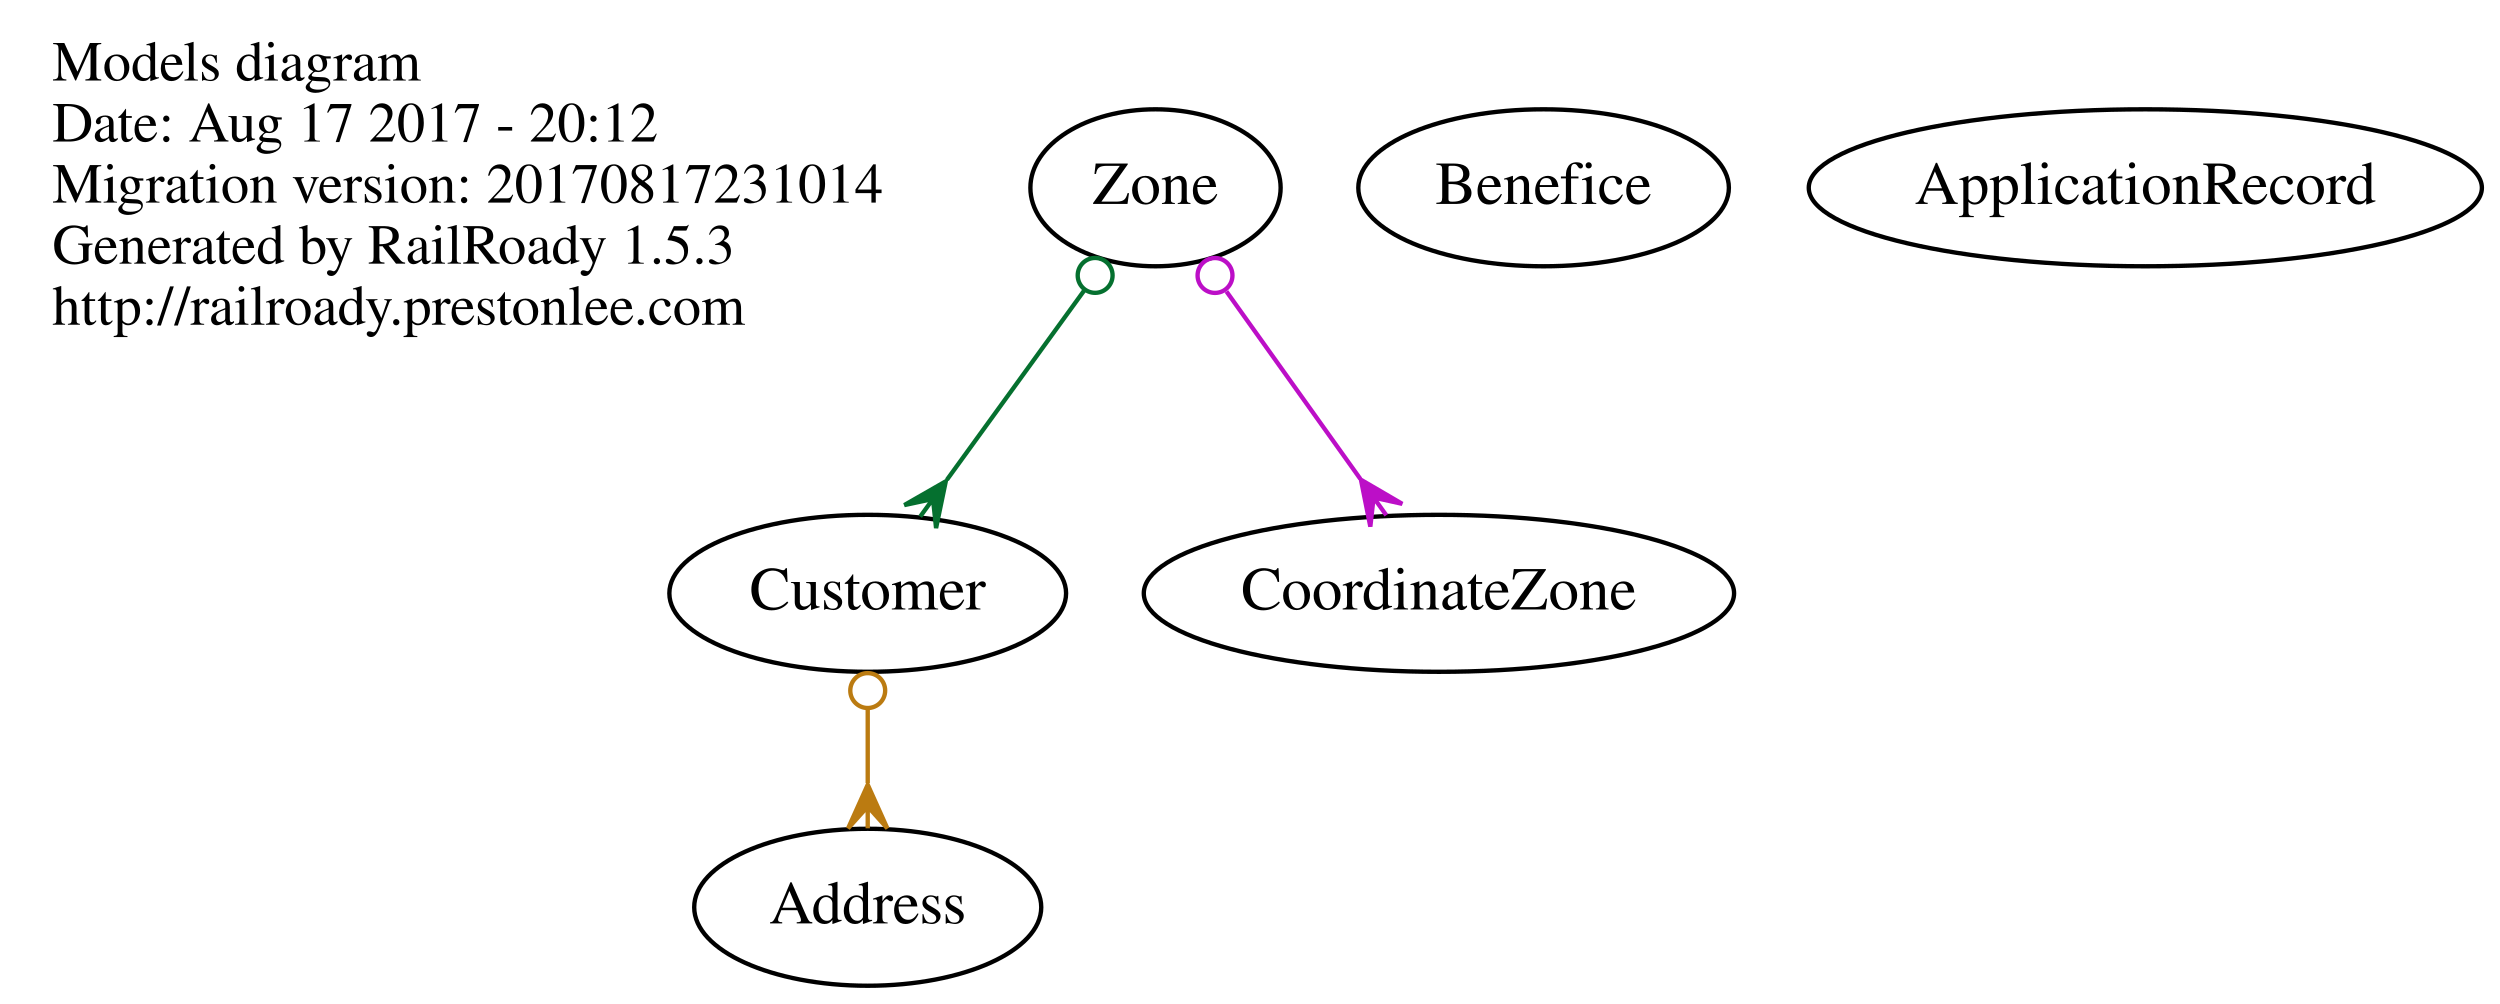
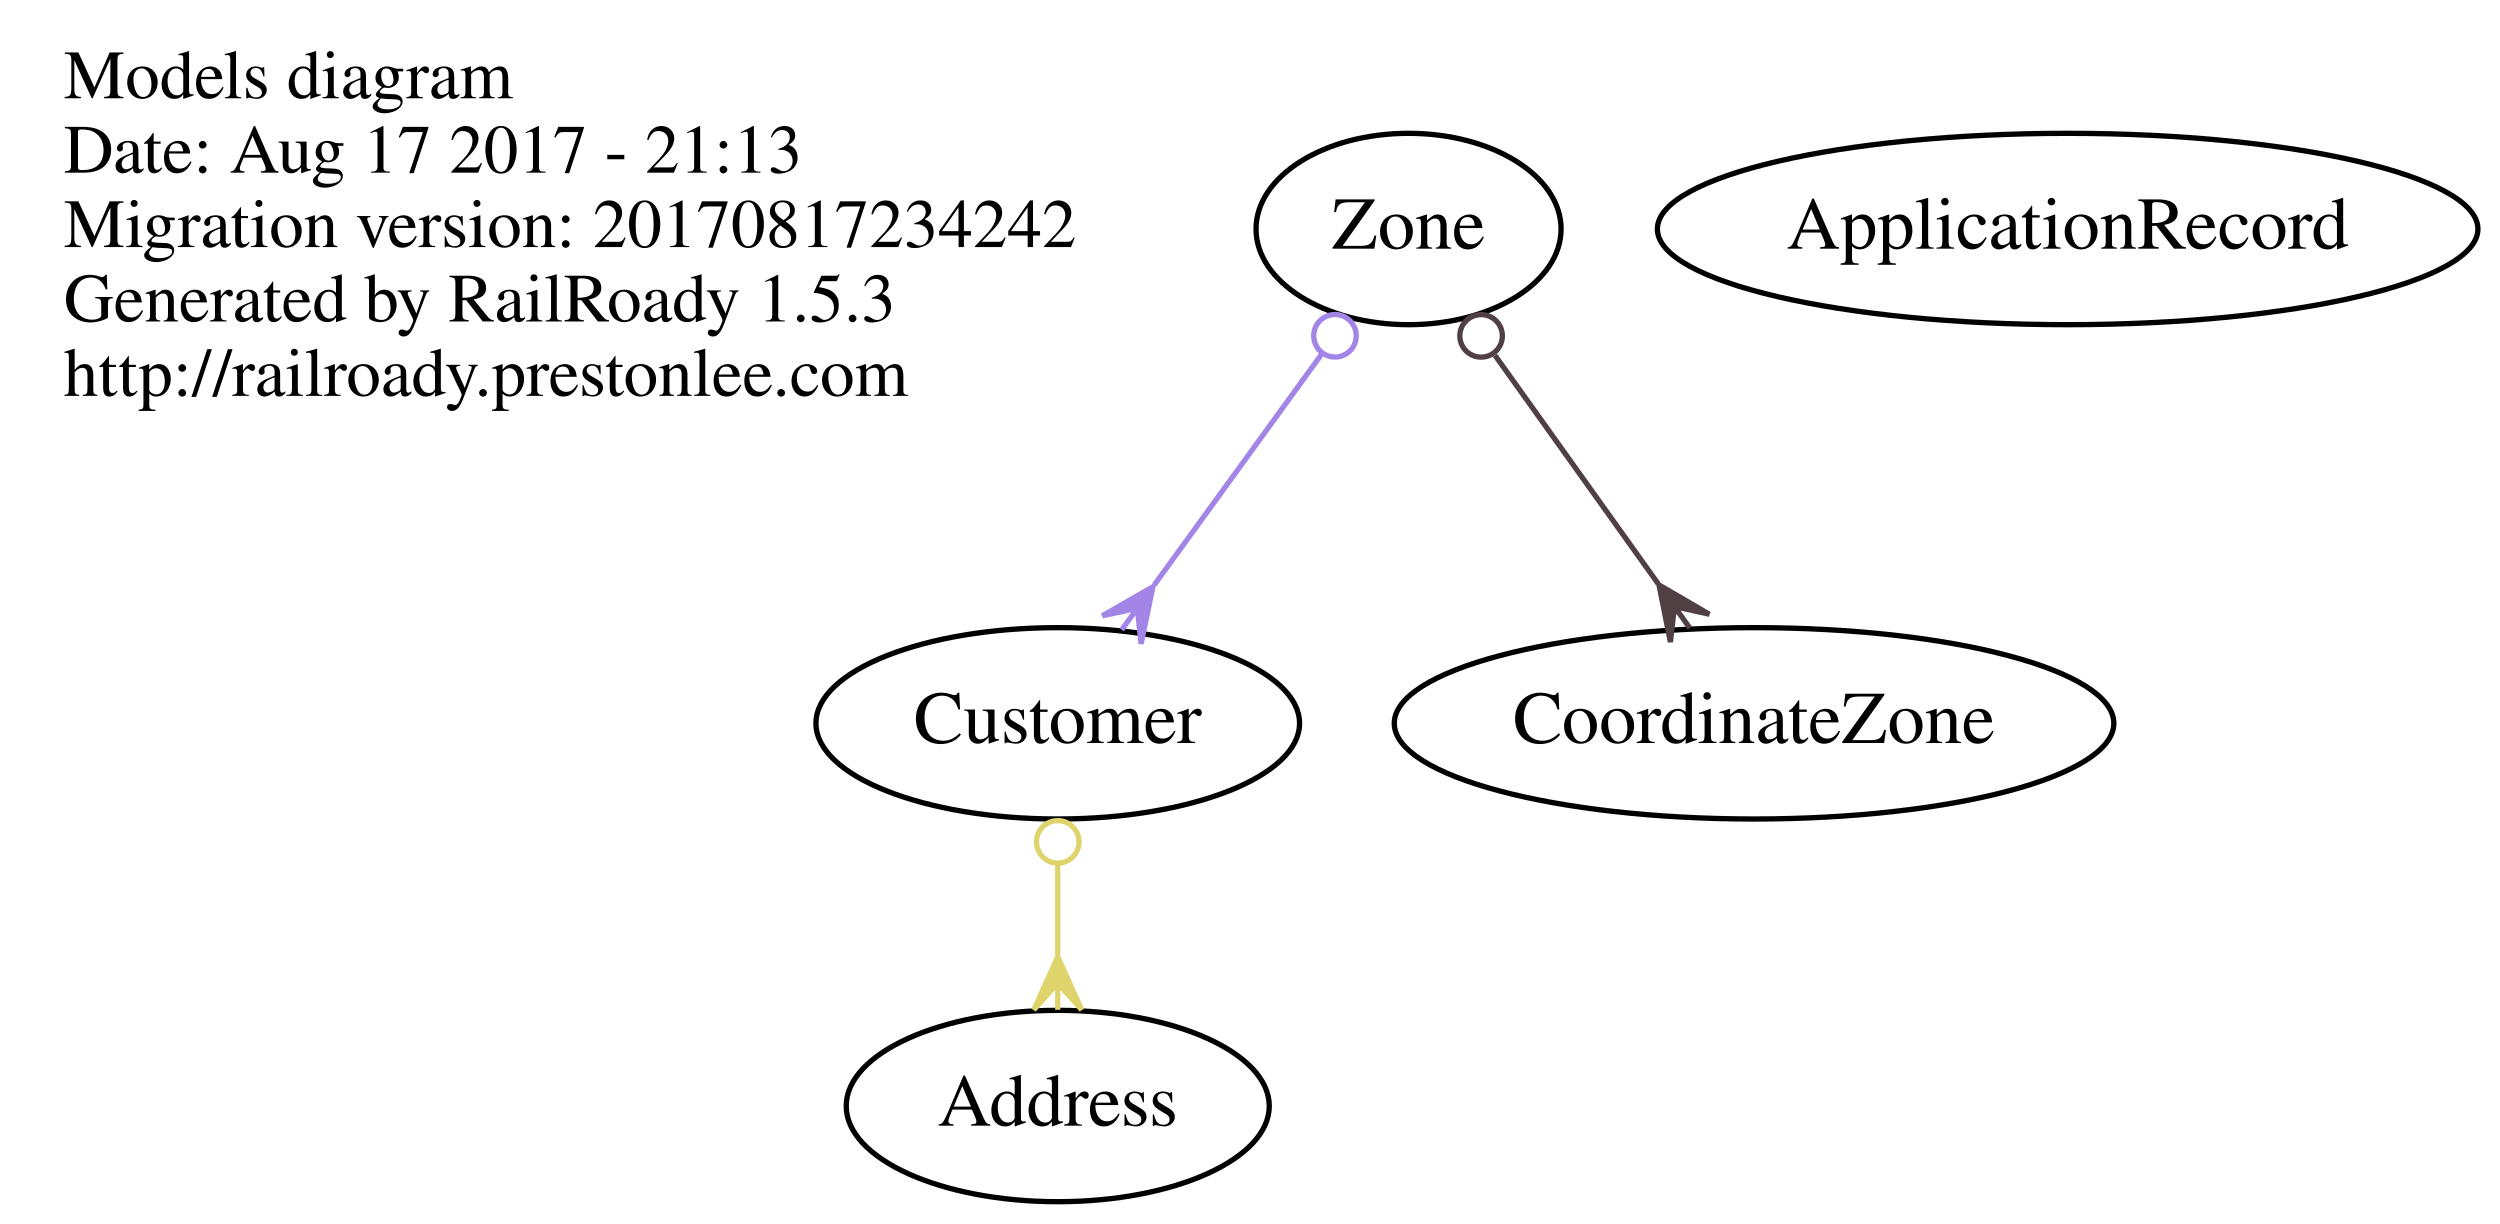
- <svg xmlns="http://www.w3.org/2000/svg" width="573pt" height="230pt" viewBox="0.00 0.00 573.34 230.00">
+ <svg xmlns="http://www.w3.org/2000/svg" width="470pt" height="230pt" viewBox="0.00 0.00 470.34 230.00">
  <g id="graph0" class="graph" transform="scale(1 1) rotate(0) translate(4 226)">
-     <polygon fill="none" stroke="none" points="-4,4 -4,-226 569.343,-226 569.343,4 -4,4" />
+     <polygon fill="none" stroke="none" points="-4,4 -4,-226 466.343,-226 466.343,4 -4,4" />
    <g id="node1" class="node">
      <text text-anchor="start" x="8" y="-207.6" font-family="Times,serif" font-size="13.00">Models diagram</text>
-       <text text-anchor="start" x="8" y="-193.6" font-family="Times,serif" font-size="13.00">Date: Aug 17 2017 - 20:12</text>
-       <text text-anchor="start" x="8" y="-179.6" font-family="Times,serif" font-size="13.00">Migration version: 20170817231014</text>
+       <text text-anchor="start" x="8" y="-193.6" font-family="Times,serif" font-size="13.00">Date: Aug 17 2017 - 21:13</text>
+       <text text-anchor="start" x="8" y="-179.6" font-family="Times,serif" font-size="13.00">Migration version: 20170817234242</text>
      <text text-anchor="start" x="8" y="-165.6" font-family="Times,serif" font-size="13.00">Generated by RailRoady 1.5.3</text>
      <text text-anchor="start" x="8" y="-151.6" font-family="Times,serif" font-size="13.00">http://railroady.prestonlee.com</text>
    </g>
    <g id="node2" class="node">
      <ellipse fill="none" stroke="black" cx="195" cy="-18" rx="39.794" ry="18" />
      <text text-anchor="middle" x="195" y="-14.3" font-family="Times,serif" font-size="14.00">Address</text>
    </g>
    <g id="node3" class="node">
      <ellipse fill="none" stroke="black" cx="195" cy="-90" rx="45.492" ry="18" />
      <text text-anchor="middle" x="195" y="-86.3" font-family="Times,serif" font-size="14.00">Customer</text>
    </g>
    <g id="edge1" class="edge">
-       <path fill="none" stroke="#bb7b11" d="M195,-63.64C195,-58.063 195,-52.132 195,-46.476" />
-       <ellipse fill="none" stroke="#bb7b11" cx="195" cy="-67.697" rx="4" ry="4" />
-       <polygon fill="#bb7b11" stroke="#bb7b11" points="195,-46.104 199.5,-36.104 195,-41.104 195,-36.104 195,-36.104 195,-36.104 195,-41.104 190.5,-36.104 195,-46.104 195,-46.104" />
+       <path fill="none" stroke="#dfd36c" d="M195,-63.64C195,-58.063 195,-52.132 195,-46.476" />
+       <ellipse fill="none" stroke="#dfd36c" cx="195" cy="-67.697" rx="4" ry="4" />
+       <polygon fill="#dfd36c" stroke="#dfd36c" points="195,-46.104 199.5,-36.104 195,-41.104 195,-36.104 195,-36.104 195,-36.104 195,-41.104 190.5,-36.104 195,-46.104 195,-46.104" />
    </g>
    <g id="node4" class="node">
-       <ellipse fill="none" stroke="black" cx="350" cy="-183" rx="42.494" ry="18" />
-       <text text-anchor="middle" x="350" y="-179.3" font-family="Times,serif" font-size="14.00">Benefice</text>
-     </g>
-     <g id="node5" class="node">
      <ellipse fill="none" stroke="black" cx="261" cy="-183" rx="28.695" ry="18" />
      <text text-anchor="middle" x="261" y="-179.3" font-family="Times,serif" font-size="14.00">Zone</text>
    </g>
    <g id="edge3" class="edge">
-       <path fill="none" stroke="#05702f" d="M244.76,-159.609C235.186,-146.408 223.049,-129.674 213.159,-116.037" />
-       <ellipse fill="none" stroke="#05702f" cx="247.155" cy="-162.911" rx="4" ry="4" />
-       <polygon fill="#05702f" stroke="#05702f" points="212.905,-115.687 210.676,-104.95 209.969,-111.639 207.033,-107.592 207.033,-107.592 207.033,-107.592 209.969,-111.639 203.391,-110.234 212.905,-115.687 212.905,-115.687" />
+       <path fill="none" stroke="#a285e6" d="M244.76,-159.609C235.186,-146.408 223.049,-129.674 213.159,-116.037" />
+       <ellipse fill="none" stroke="#a285e6" cx="247.155" cy="-162.911" rx="4" ry="4" />
+       <polygon fill="#a285e6" stroke="#a285e6" points="212.905,-115.687 210.676,-104.95 209.969,-111.639 207.033,-107.592 207.033,-107.592 207.033,-107.592 209.969,-111.639 203.391,-110.234 212.905,-115.687 212.905,-115.687" />
    </g>
-     <g id="node7" class="node">
+     <g id="node6" class="node">
      <ellipse fill="none" stroke="black" cx="326" cy="-90" rx="67.688" ry="18" />
      <text text-anchor="middle" x="326" y="-86.3" font-family="Times,serif" font-size="14.00">CoordinateZone</text>
    </g>
    <g id="edge2" class="edge">
-       <path fill="none" stroke="#bc0fc7" d="M277.27,-159.222C286.605,-146.153 298.343,-129.72 307.96,-116.256" />
-       <ellipse fill="none" stroke="#bc0fc7" cx="274.647" cy="-162.894" rx="4" ry="4" />
-       <polygon fill="#bc0fc7" stroke="#bc0fc7" points="308.114,-116.04 317.588,-110.519 311.02,-111.972 313.926,-107.903 313.926,-107.903 313.926,-107.903 311.02,-111.972 310.265,-105.288 308.114,-116.04 308.114,-116.04" />
+       <path fill="none" stroke="#514043" d="M277.27,-159.222C286.605,-146.153 298.343,-129.72 307.96,-116.256" />
+       <ellipse fill="none" stroke="#514043" cx="274.647" cy="-162.894" rx="4" ry="4" />
+       <polygon fill="#514043" stroke="#514043" points="308.114,-116.04 317.588,-110.519 311.02,-111.972 313.926,-107.903 313.926,-107.903 313.926,-107.903 311.02,-111.972 310.265,-105.288 308.114,-116.04 308.114,-116.04" />
    </g>
-     <g id="node6" class="node">
-       <ellipse fill="none" stroke="black" cx="488" cy="-183" rx="77.187" ry="18" />
-       <text text-anchor="middle" x="488" y="-179.3" font-family="Times,serif" font-size="14.00">ApplicationRecord</text>
+     <g id="node5" class="node">
+       <ellipse fill="none" stroke="black" cx="385" cy="-183" rx="77.187" ry="18" />
+       <text text-anchor="middle" x="385" y="-179.3" font-family="Times,serif" font-size="14.00">ApplicationRecord</text>
    </g>
  </g>
</svg>
